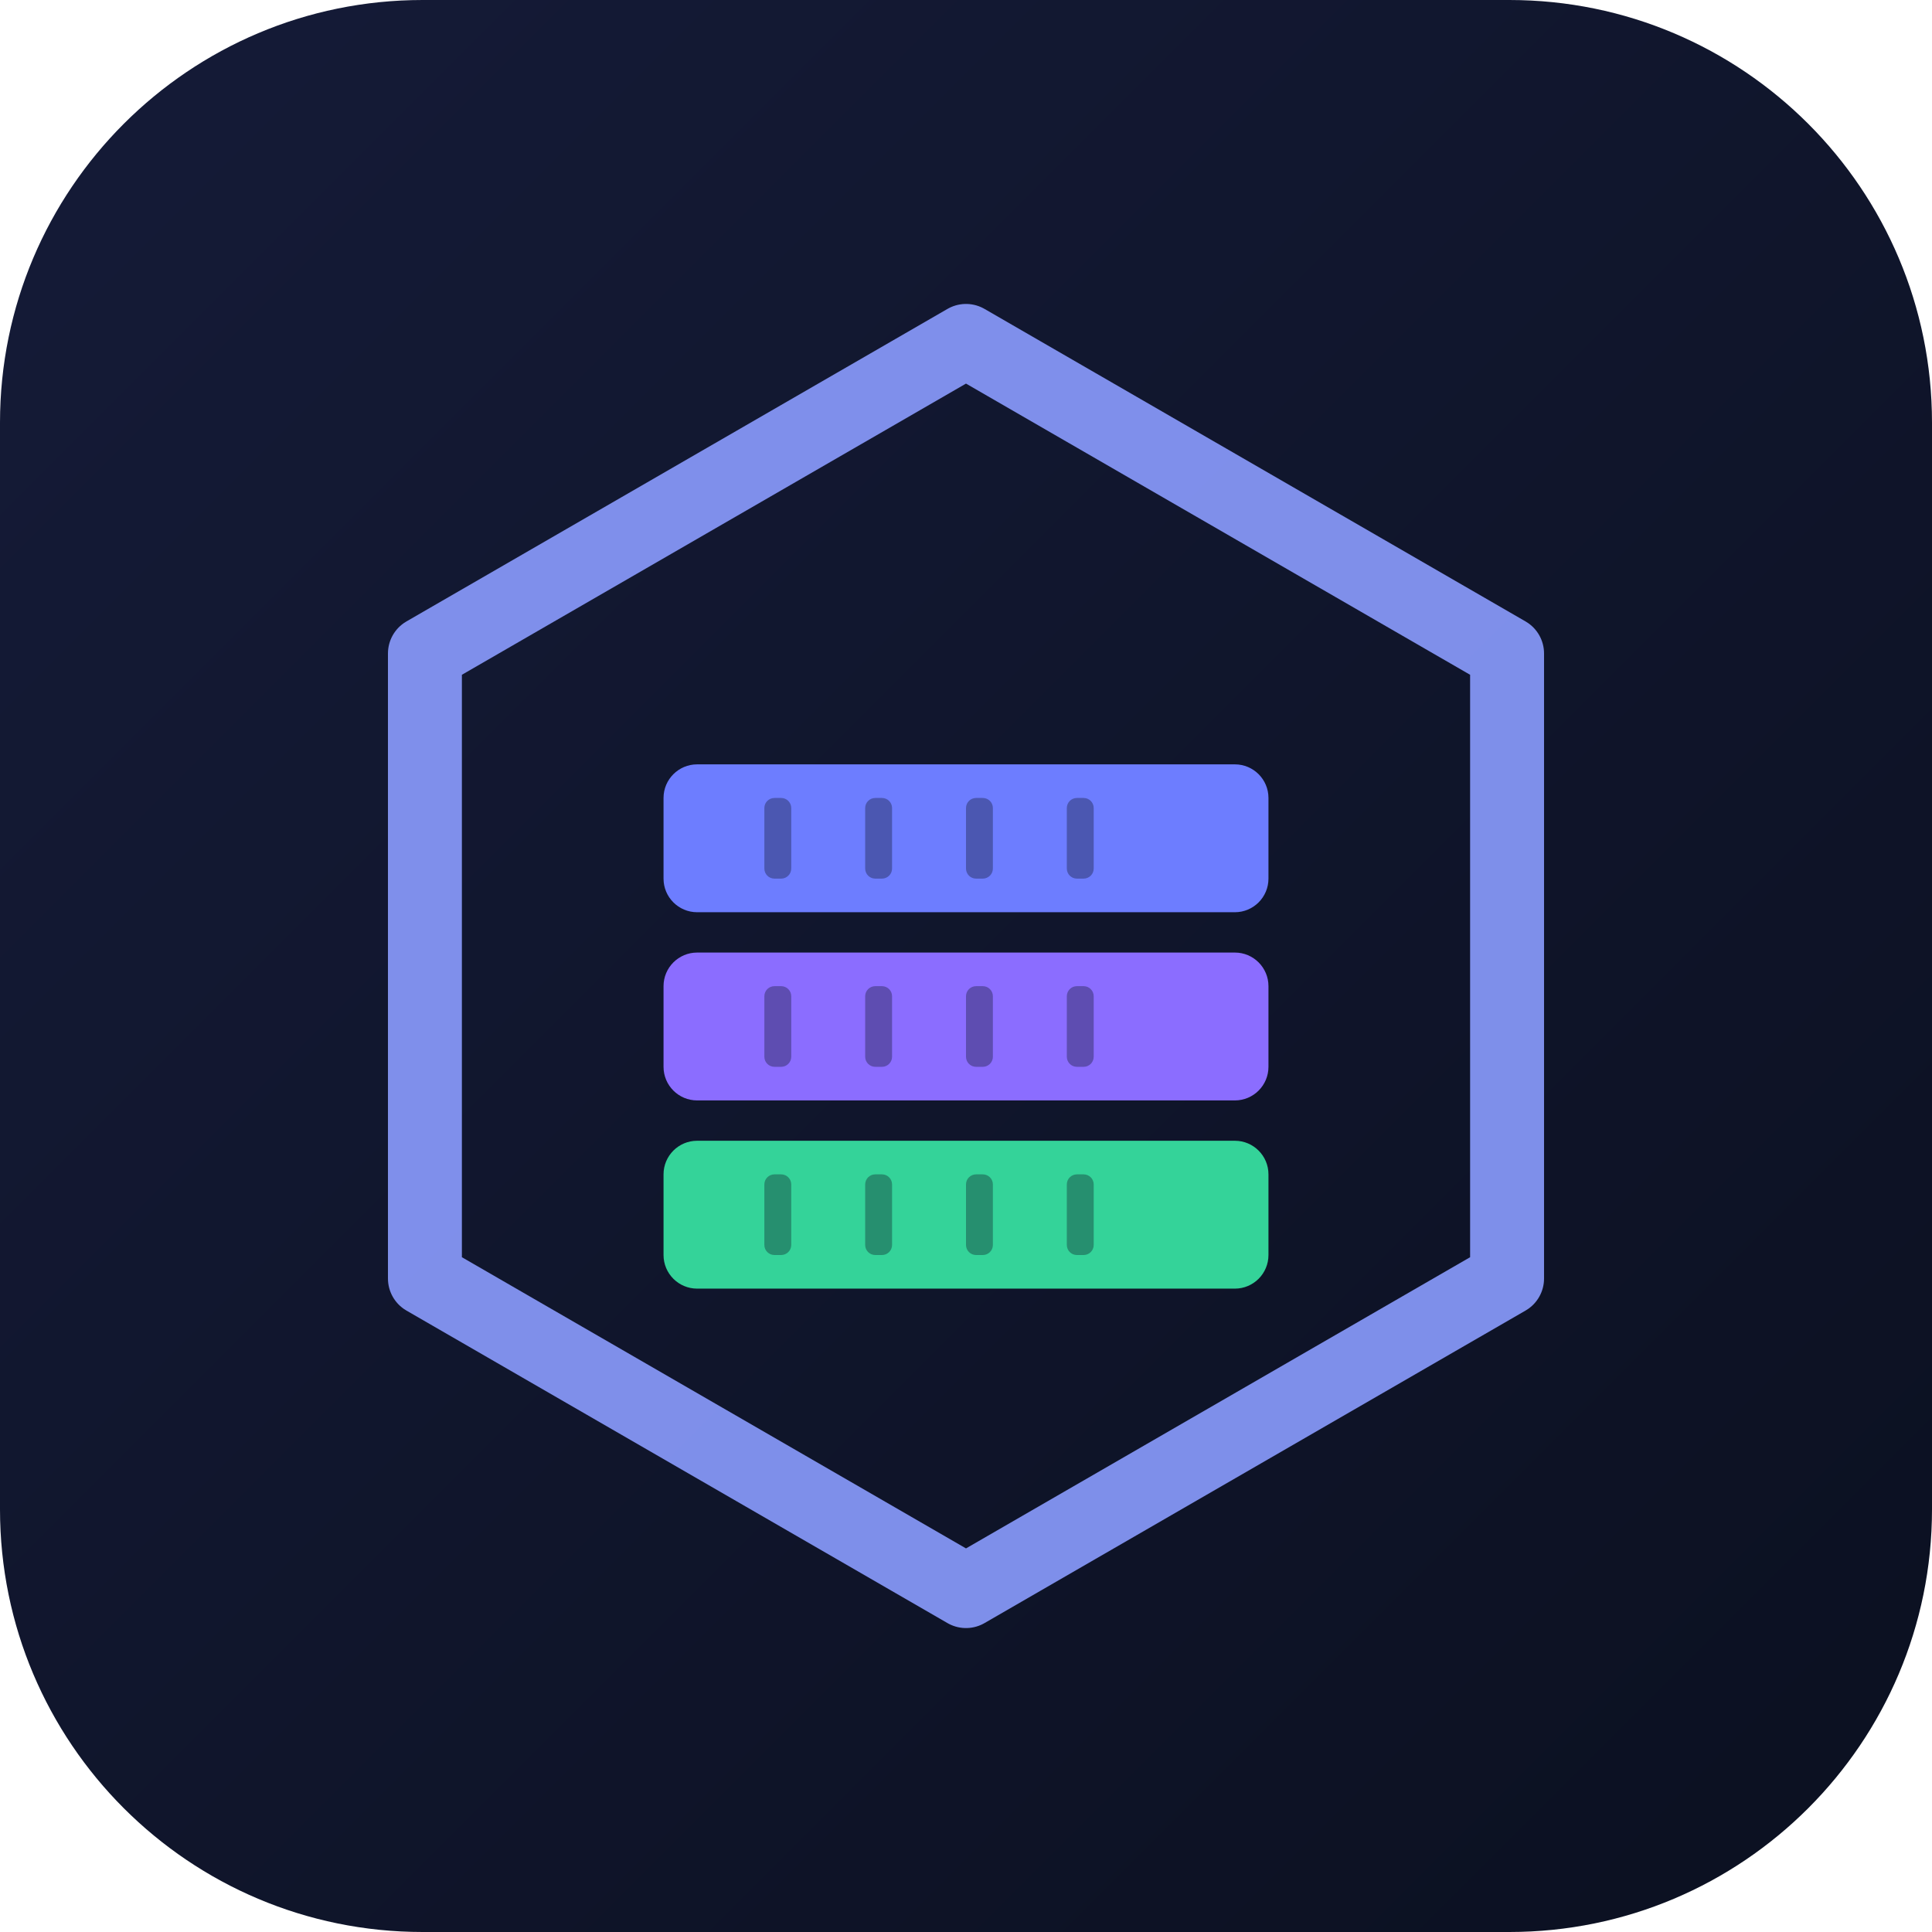
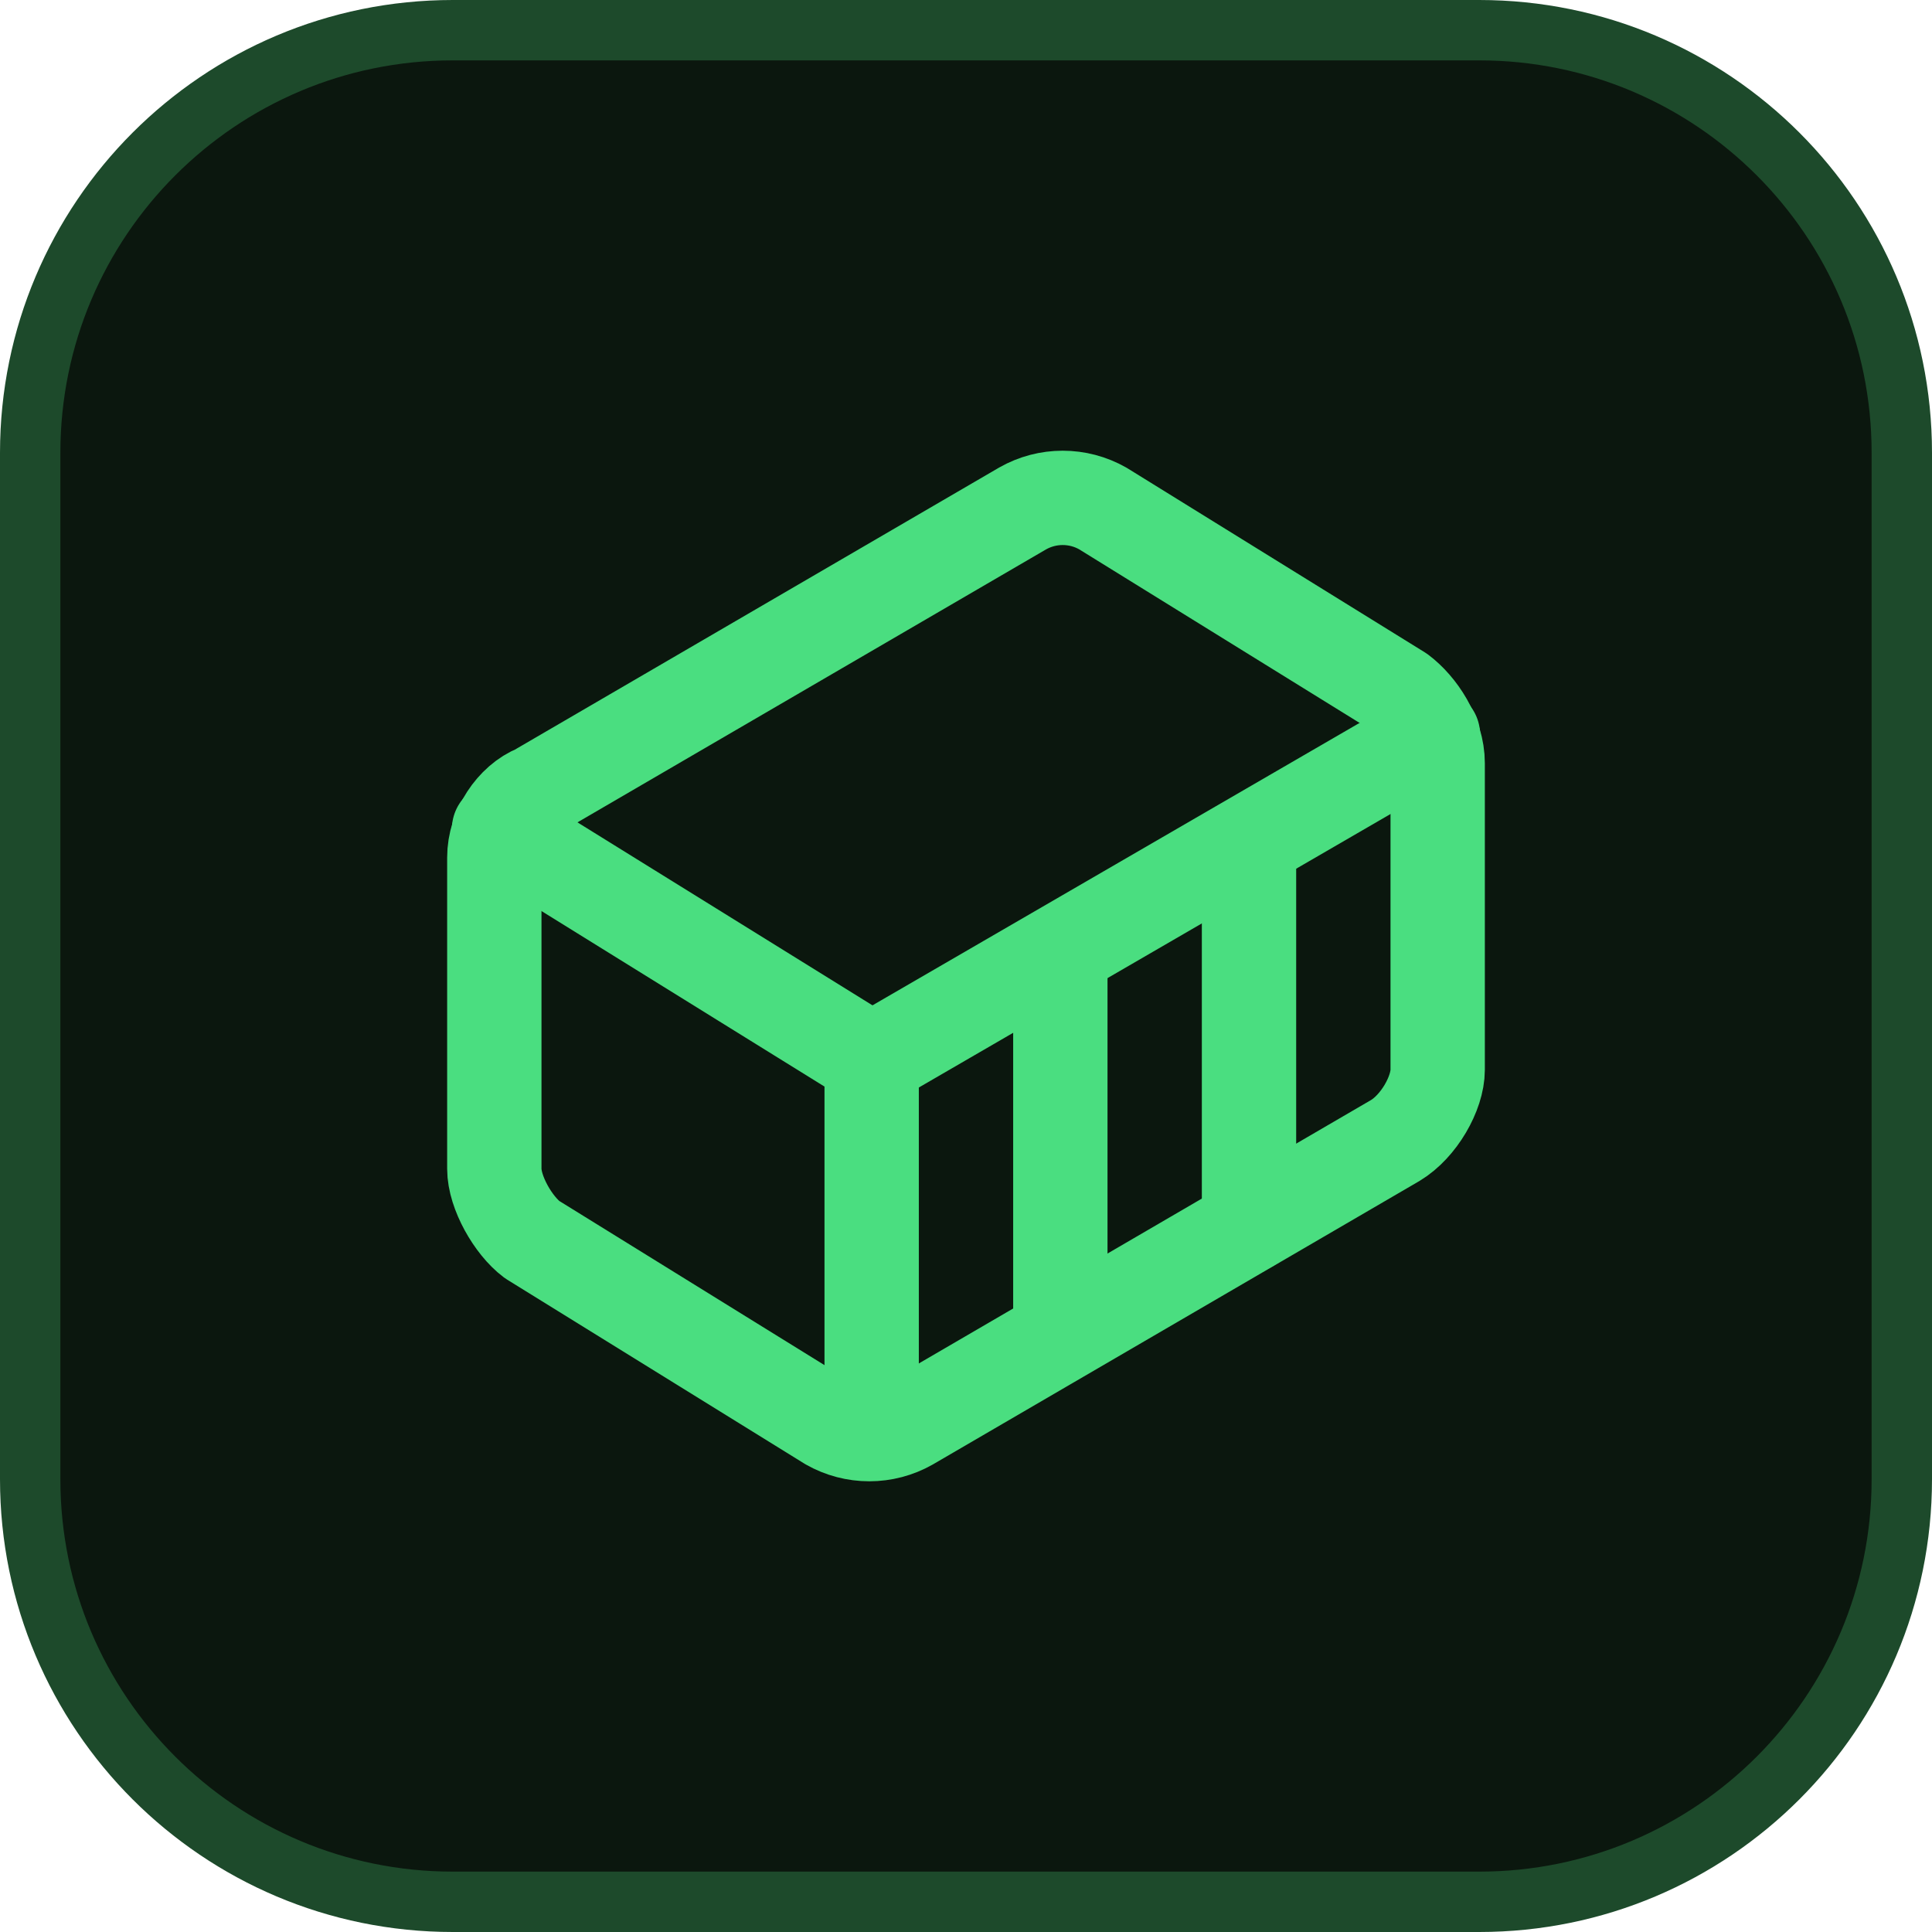
<svg xmlns="http://www.w3.org/2000/svg" viewBox="0 0 512 512">
-   <defs>
-     <linearGradient id="bg" x1="0" y1="0" x2="1" y2="1">
-       <stop offset="0" stop-color="#151b38" />
-       <stop offset="1" stop-color="#0b1020" />
-     </linearGradient>
-   </defs>
-   <rect width="512" height="512" rx="112" fill="url(#bg)" />
-   <g transform="translate(28 28) scale(0.890625)">
-     <path d="M256 70 L417 163 L417 349 L256 442 L95 349 L95 163 Z" fill="none" stroke="#8b9cff" stroke-width="22" stroke-linejoin="round" opacity="0.9" />
-     <rect x="166" y="196" width="180" height="44" rx="10" fill="#6d7dff" />
-     <rect x="166" y="252" width="180" height="44" rx="10" fill="#8b6dff" />
-     <rect x="166" y="308" width="180" height="44" rx="10" fill="#34d399" />
-     <g fill="#0b1020" opacity="0.35">
-       <rect x="196" y="206" width="8" height="24" rx="3" />
-       <rect x="226" y="206" width="8" height="24" rx="3" />
-       <rect x="256" y="206" width="8" height="24" rx="3" />
-       <rect x="286" y="206" width="8" height="24" rx="3" />
-       <rect x="196" y="262" width="8" height="24" rx="3" />
-       <rect x="226" y="262" width="8" height="24" rx="3" />
-       <rect x="256" y="262" width="8" height="24" rx="3" />
-       <rect x="286" y="262" width="8" height="24" rx="3" />
-       <rect x="196" y="318" width="8" height="24" rx="3" />
-       <rect x="226" y="318" width="8" height="24" rx="3" />
-       <rect x="256" y="318" width="8" height="24" rx="3" />
-       <rect x="286" y="318" width="8" height="24" rx="3" />
-     </g>
+   <rect x="8" y="8" width="496" height="496" rx="112" fill="#0b170e" stroke="#1d4a2b" stroke-width="16" />
+   <g transform="translate(106 106) scale(12.5)" fill="none" stroke="#4ade80" stroke-width="2" stroke-linecap="round" stroke-linejoin="round">
+     <path d="M22 7.7c0-.6-.4-1.2-.8-1.5l-6.3-3.9a1.72 1.72 0 0 0-1.7 0l-10.3 6c-.5.2-.9.8-.9 1.4v6.6c0 .5.4 1.2.8 1.5l6.3 3.9a1.72 1.72 0 0 0 1.7 0l10.3-6c.5-.3.9-1 .9-1.5Z" />
+     <path d="M10 21.9V14L2.1 9.1" />
+     <path d="m10 14 11.9-6.9" />
+     <path d="M14 19.8v-8.1" />
+     <path d="M18 17.5V9.4" />
  </g>
</svg>
